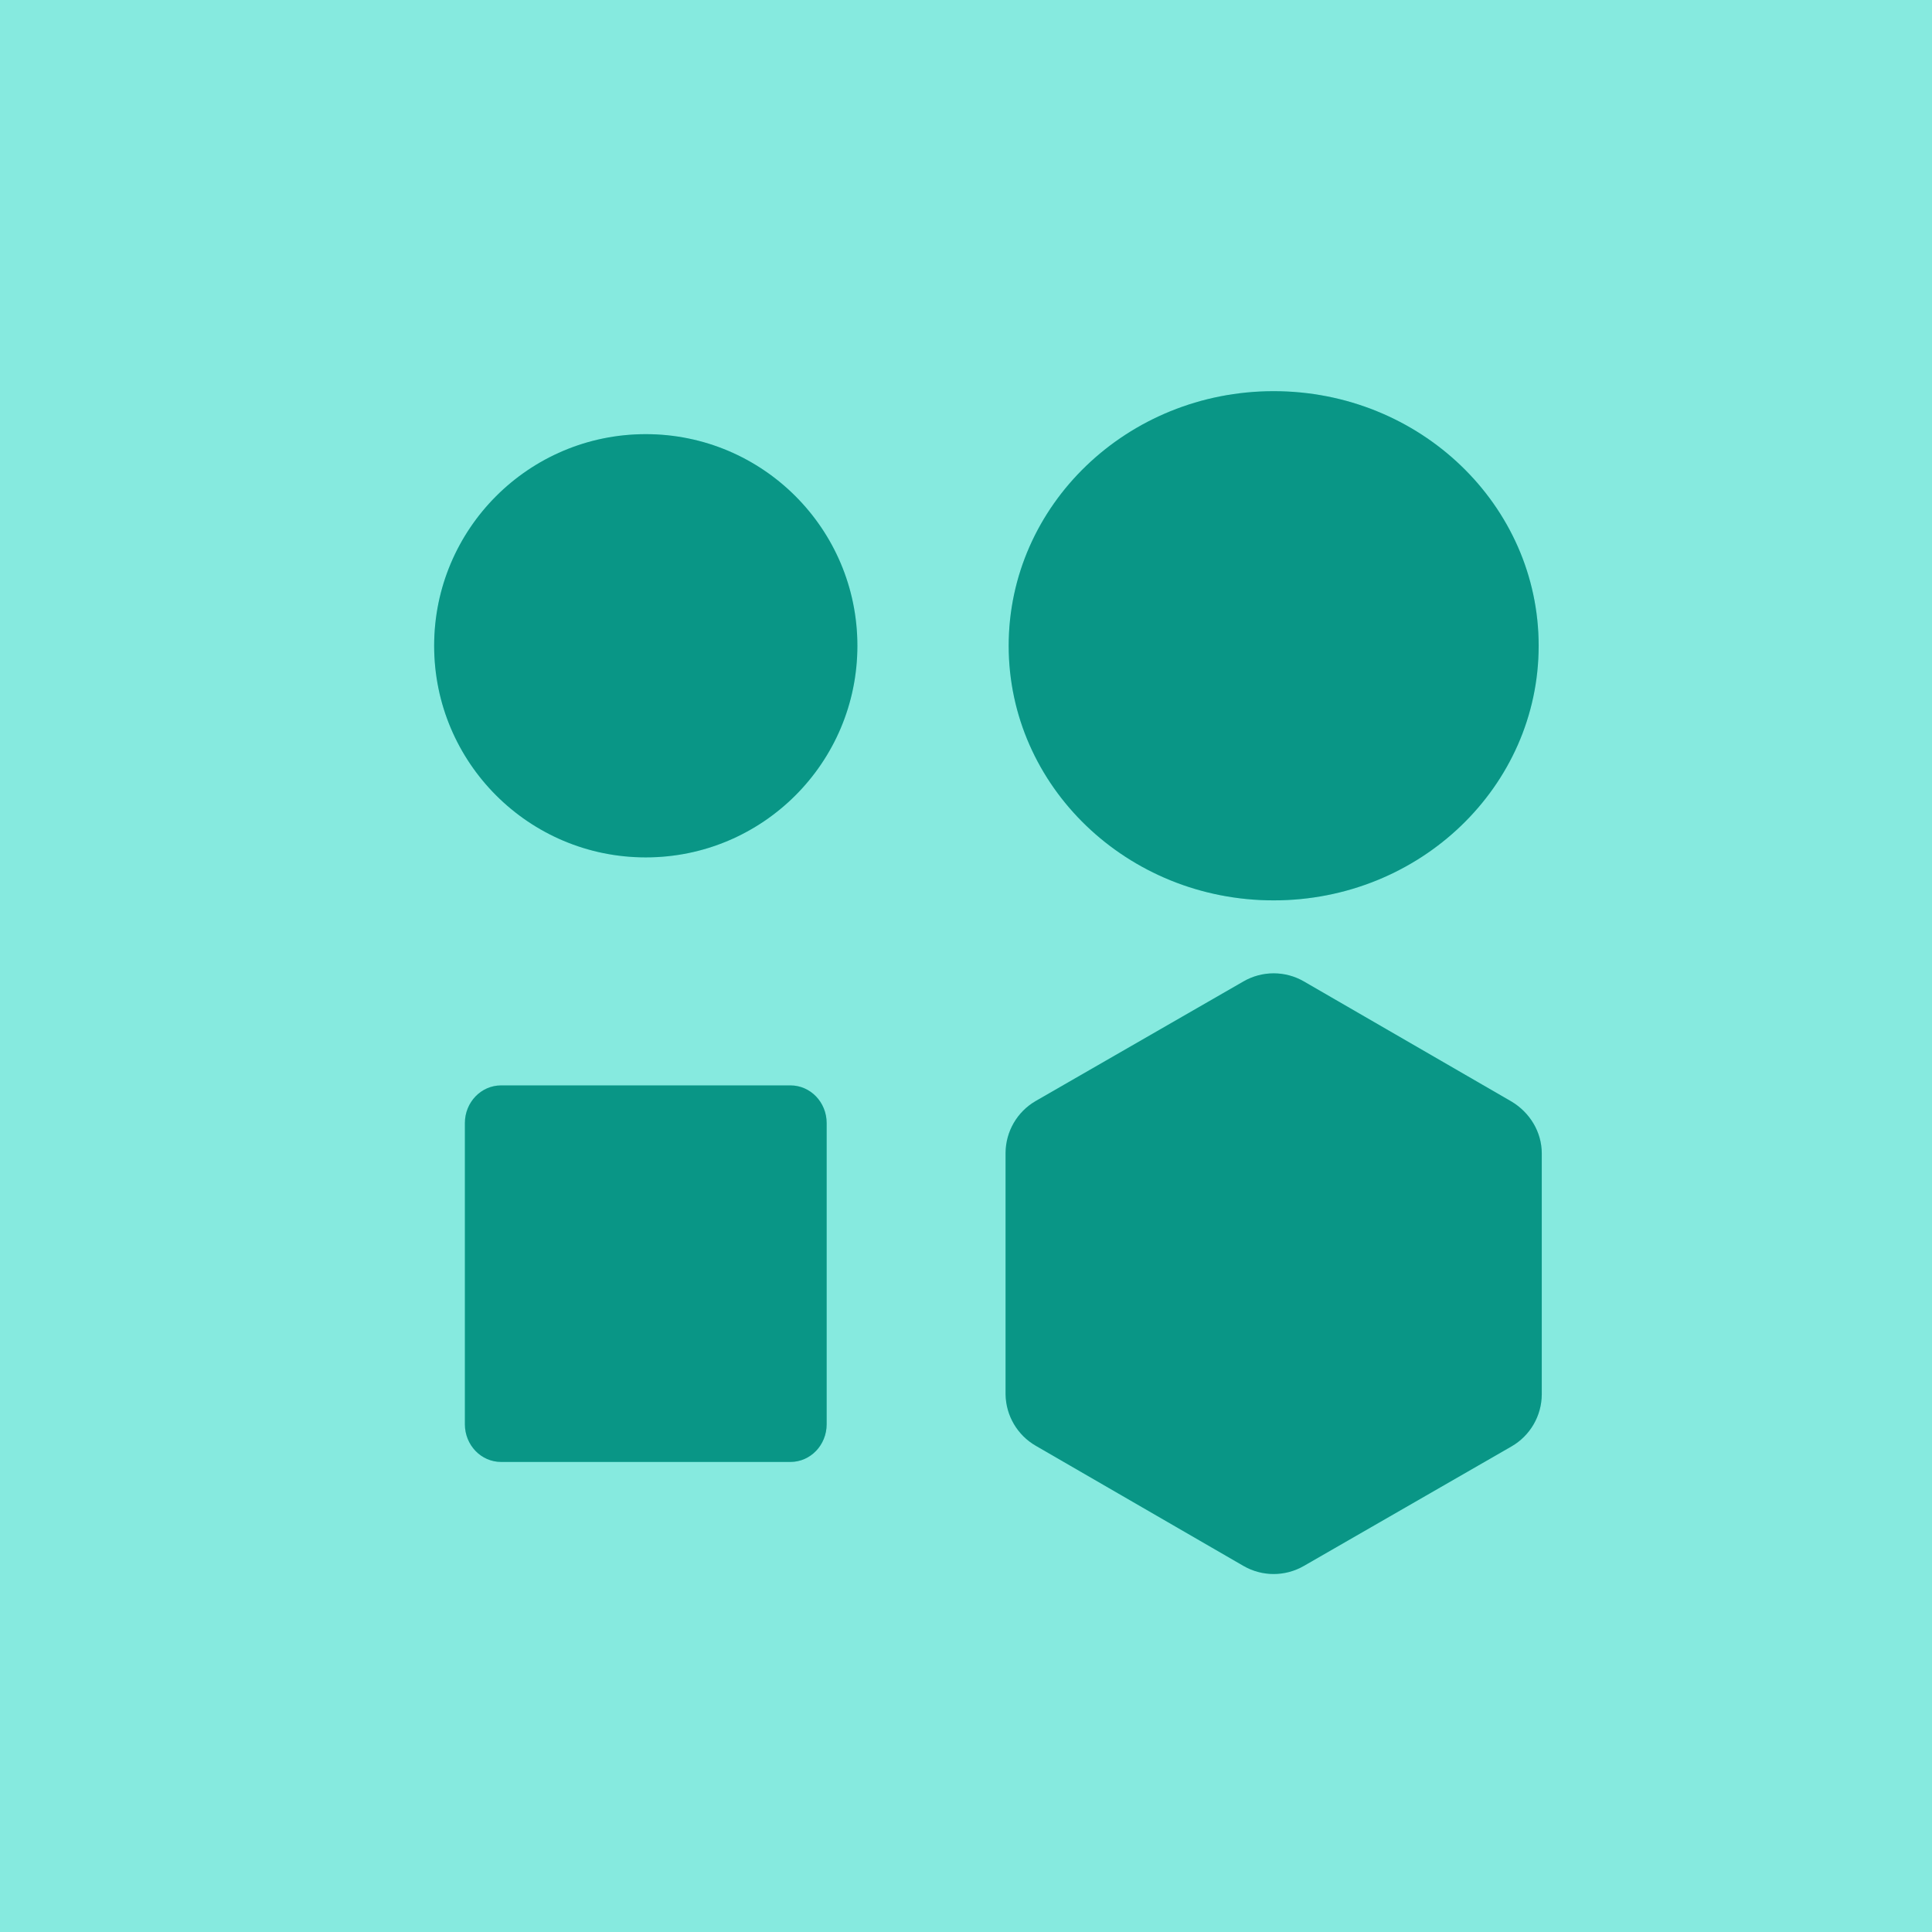
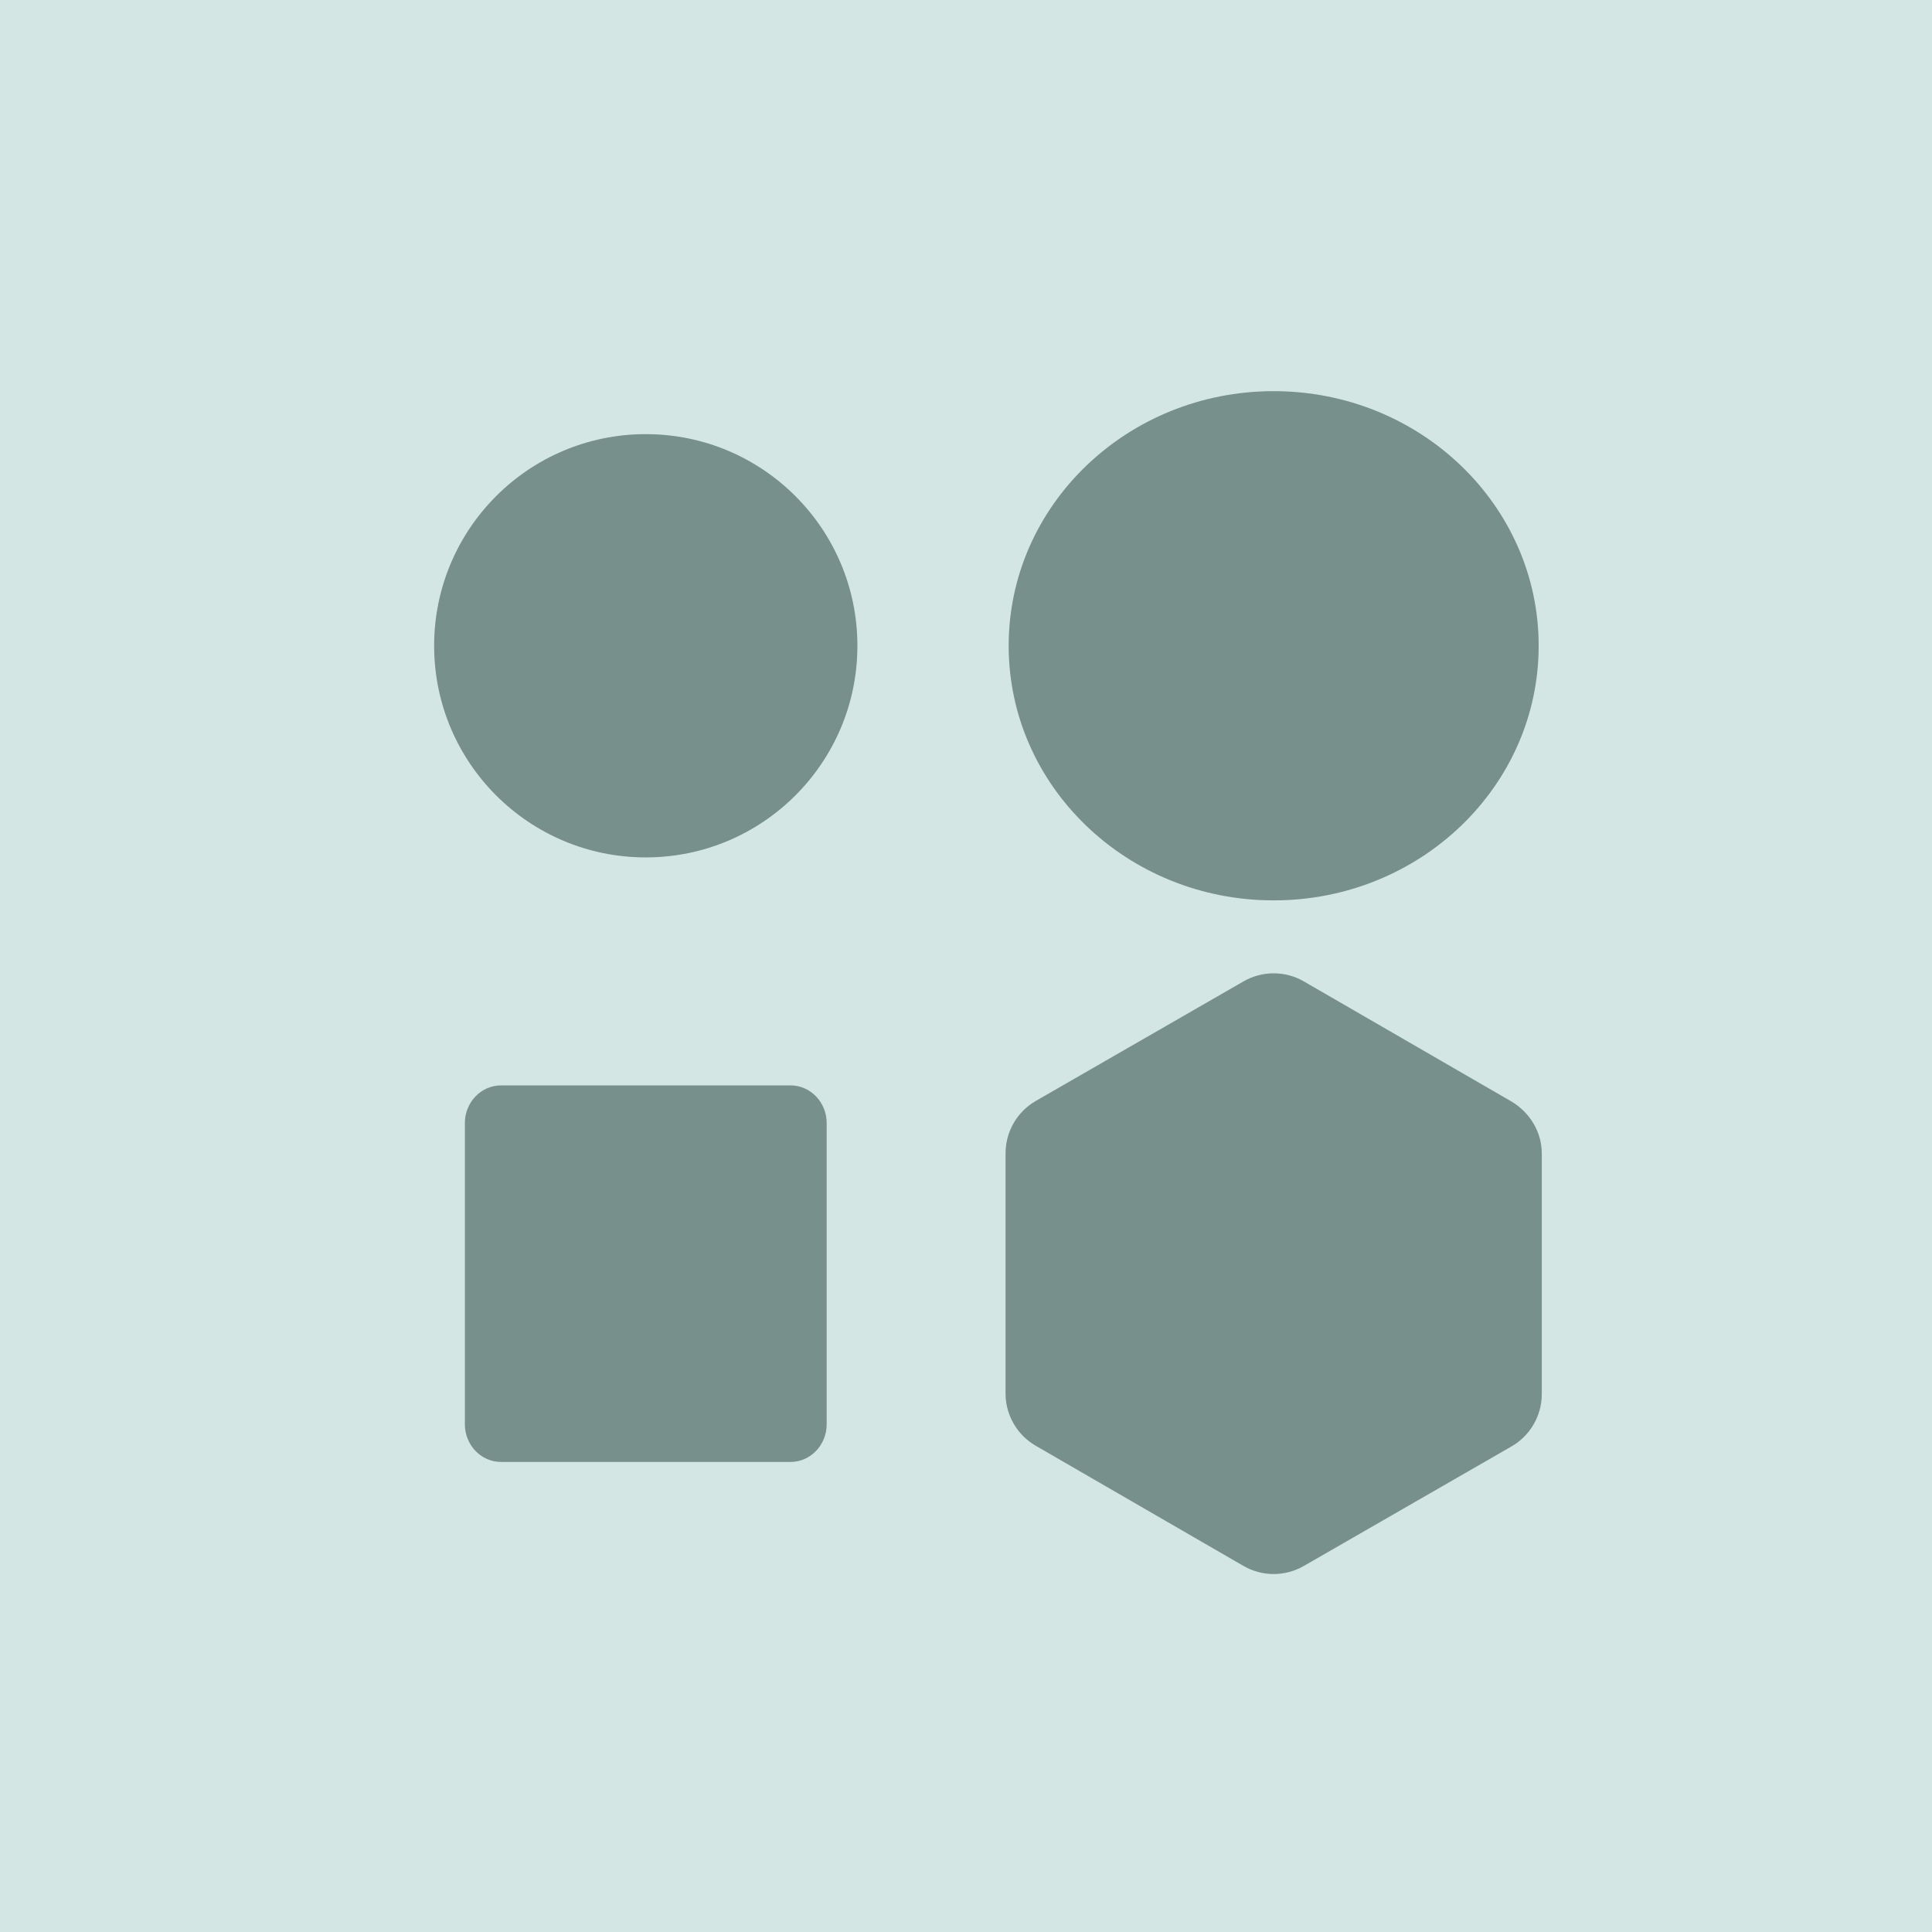
<svg xmlns="http://www.w3.org/2000/svg" viewBox="0 0 100 100" fill="none" shape-rendering="auto" aria-hidden="true">
  <defs>
    <g id="shape-hexagon-28387576">
      <path d="M4.5.16a1 1 0 0 1 1 0l3.44 1.99c.3.18.5.5.5.86V7a1 1 0 0 1-.5.86L5.5 9.84a1 1 0 0 1-1 0L1.06 7.85A1 1 0 0 1 .56 7V3a1 1 0 0 1 .5-.86z" fill="#000000" />
    </g>
    <g id="shape-square-28387576">
      <rect width="10" height="10" rx="1" fill="#000000" />
    </g>
    <g id="shape-circle-28387576">
      <circle cx="5" cy="5" r="5" fill="#000000" />
    </g>
    <g id="rows-rows02-28387576">
      <use transform="matrix(5.1 0 0 5.1 49 49) translate(5, 5) scale(0.9428) translate(-5, -5)" href="#shape-hexagon-28387576" />
      <use transform="matrix(4.9 0 0 5.1 0 49) translate(5, 5) scale(0.5879) translate(-5, -5)" href="#shape-square-28387576" />
      <use transform="matrix(5.1 0 0 4.9 49 0) translate(5, 5) scale(0.8275) translate(-5, -5)" href="#shape-circle-28387576" />
      <use transform="scale(4.9) translate(5, 5) scale(0.6878) translate(-5, -5)" href="#shape-circle-28387576" />
    </g>
    <clipPath id="clip-28387576">
      <rect width="100" height="100" rx="0" ry="0" />
    </clipPath>
  </defs>
  <g clip-path="url(#clip-28387576)">
-     <rect width="100" height="100" fill="#86eadf" />
+     <rect width="100" height="100" fill="#d4e6e3" />
    <g transform="matrix(.65 0 0 .65 17.5 17.5)" style="mix-blend-mode:overlay">
      <use href="#rows-rows02-28387576" />
    </g>
    <g transform="matrix(.65 0 0 .65 17.5 17.5)" opacity=".3">
      <use href="#rows-rows02-28387576" />
    </g>
  </g>
</svg>
